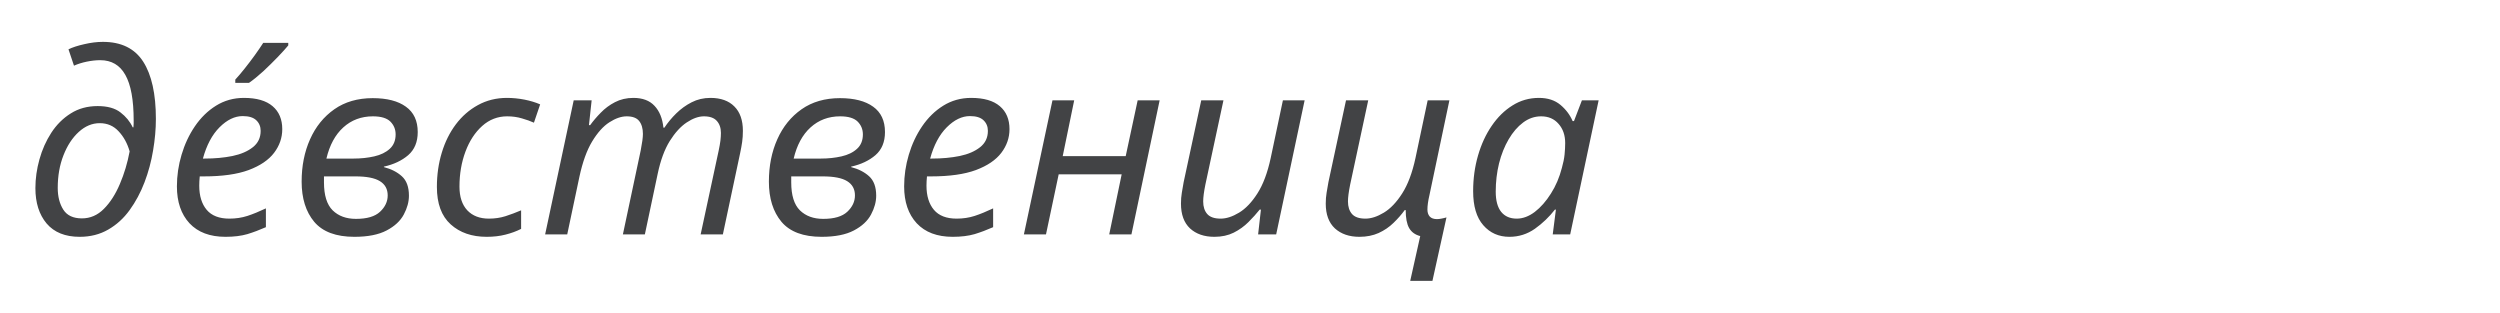
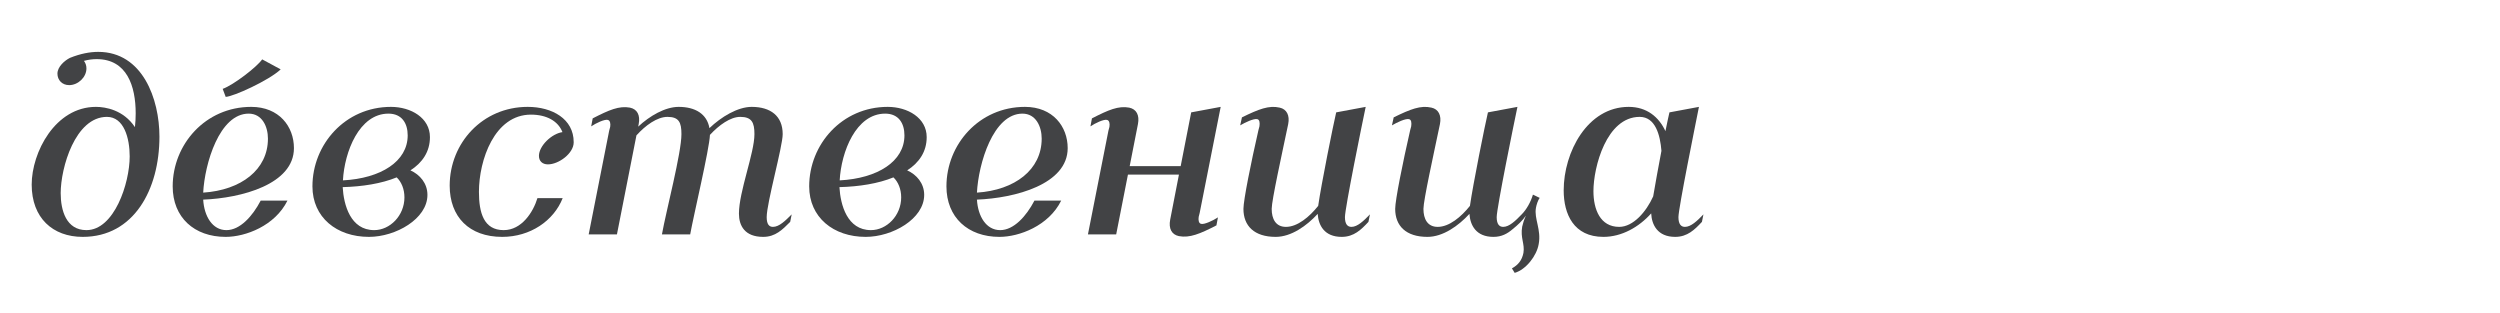
- <svg xmlns="http://www.w3.org/2000/svg" width="320" height="40">
-   <text fill="#424345" fill-rule="evenodd" font-family="Apium-cyrillic-11-MediumItalic, Apium-cyrillic-11" font-size="32" font-style="italic" font-weight="400">
-     <tspan x="3" y="30">де́вственица</tspan>
-   </text>
+ <svg xmlns="http://www.w3.org/2000/svg" width="320px" height="40px" viewBox="0 0 320 40" version="1.1">
+   <g id="_exports" stroke="none" stroke-width="1" fill="none" fill-rule="evenodd">
+     <g id="Apium" transform="translate(-701, -896)">
+       <g id="apium-styles" transform="translate(0, 686)">
+         <g id="apium-cyrillic-medium-italic" transform="translate(701, 210)">
+           <rect id="Rectangle-Copy-18" fill="#F7DF88" opacity="0" x="0" y="0" width="320" height="40" />
+           <g transform="translate(4.056, 6.64)" fill="#424345" fill-rule="nonzero">
+             <path d="M6.528,23.68 C13.088,23.68 16.352,17.6 16.352,10.848 C16.352,6.048 14.208,0 8.512,0 C7.456,0 6.24,0.224 4.896,0.768 C4.192,1.12 3.296,1.92 3.296,2.784 C3.296,3.616 3.904,4.256 4.8,4.256 C5.92,4.256 7.008,3.264 7.008,2.112 C7.008,1.728 6.88,1.408 6.688,1.152 C7.264,0.992 7.808,0.928 8.32,0.928 C12.192,0.928 13.312,4.384 13.312,7.872 C13.312,8.448 13.28,9.056 13.216,9.632 C11.744,7.424 9.44,7.04 8.224,7.04 C3.008,7.04 0,12.864 0,16.992 C0,21.248 2.688,23.68 6.528,23.68 Z M3.712,18.08 C3.712,14.848 5.568,8.32 9.632,8.32 C11.808,8.32 12.544,11.04 12.544,13.376 C12.544,16.832 10.56,22.816 7.008,22.816 C4.416,22.816 3.712,20.288 3.712,18.08 Z" id="Shape" />
+             <path d="M24.832,23.68 C27.36,23.68 31.136,22.272 32.736,19.04 L29.312,19.04 C28.256,21.056 26.656,22.816 24.928,22.816 C23.136,22.816 22.08,21.056 21.952,18.912 C26.816,18.72 33.568,16.96 33.568,12.32 C33.568,9.568 31.68,7.04 28.096,7.04 C22.24,7.04 18.048,11.84 18.048,17.216 C18.048,21.184 20.8,23.68 24.832,23.68 Z M21.952,18.016 C22.144,14.304 24.032,7.904 27.776,7.904 C29.504,7.904 30.24,9.568 30.24,11.104 C30.24,15.072 26.816,17.696 21.952,18.016 Z" id="Shape" />
+             <path d="M24.448,4.736 L24.832,5.76 C25.792,5.728 30.336,3.68 31.872,2.24 L29.504,0.96 C28.8,1.952 25.856,4.224 24.448,4.736 Z" id="Path" />
+             <path d="M43.168,23.68 C46.592,23.68 50.656,21.376 50.656,18.304 C50.656,16.832 49.696,15.712 48.48,15.168 C50.016,14.176 50.976,12.768 50.976,10.912 C50.976,8.448 48.544,7.04 45.984,7.04 C40.128,7.04 35.936,11.84 35.936,17.216 C35.936,21.184 39.04,23.68 43.168,23.68 Z M39.808,17.312 C42.304,17.248 44.768,16.864 46.72,16.064 C47.328,16.64 47.712,17.568 47.712,18.624 C47.712,20.96 45.856,22.816 43.84,22.816 C40.8,22.816 39.936,19.584 39.808,17.312 Z M39.84,16.448 C40.032,12.8 41.92,7.904 45.664,7.904 C47.392,7.904 48.128,9.152 48.128,10.688 C48.128,14.016 44.704,16.192 39.84,16.448 Z" id="Shape" />
+             <path d="M60.224,23.68 C63.808,23.68 66.816,21.632 67.968,18.72 L64.736,18.72 C64.192,20.512 62.72,22.816 60.416,22.816 C57.856,22.816 57.248,20.576 57.248,17.92 C57.248,13.856 59.232,8.032 63.904,8.032 C65.92,8.032 67.392,8.864 67.936,10.272 C66.56,10.464 64.928,12.032 64.928,13.312 C64.928,13.984 65.376,14.4 66.08,14.4 C67.456,14.4 69.376,12.992 69.376,11.584 L69.376,11.552 C69.376,8.576 66.624,7.04 63.488,7.04 C57.696,7.04 53.504,11.68 53.504,17.12 C53.504,21.12 56,23.68 60.224,23.68 Z" id="Path" />
+             <path d="M93.632,23.68 C95.2,23.68 96.096,22.752 97.088,21.76 L97.28,20.8 C96.48,21.6 95.68,22.4 94.88,22.4 C94.4,22.4 94.08,22.08 94.08,21.152 C94.08,19.328 96.128,12.128 96.128,10.528 C96.128,8.192 94.56,7.04 92.16,7.04 C90.368,7.04 88.256,8.32 86.752,9.76 C86.432,7.936 84.928,7.04 82.816,7.04 C81.088,7.04 79.104,8.192 77.632,9.568 L77.696,9.248 C77.92,8.096 77.504,7.328 76.576,7.136 C75.2,6.88 73.92,7.424 71.808,8.512 L71.616,9.536 C72.224,9.12 73.312,8.608 73.728,8.704 C74.048,8.768 74.112,9.184 74.048,9.6 L73.92,10.08 L71.296,23.36 L74.912,23.36 L77.408,10.688 C78.56,9.408 80.064,8.32 81.376,8.32 C82.848,8.32 83.168,9.024 83.168,10.528 C83.168,12.96 81.216,20.32 80.672,23.36 L84.288,23.36 C84.704,21.024 86.752,12.416 86.816,10.624 C87.968,9.376 89.44,8.32 90.688,8.32 C92.16,8.32 92.512,9.024 92.512,10.528 C92.512,12.96 90.528,17.888 90.528,20.704 C90.528,22.24 91.264,23.68 93.632,23.68 Z" id="Path" />
+             <path d="M106.752,23.68 C110.176,23.68 114.24,21.376 114.24,18.304 C114.24,16.832 113.28,15.712 112.064,15.168 C113.6,14.176 114.56,12.768 114.56,10.912 C114.56,8.448 112.128,7.04 109.568,7.04 C103.712,7.04 99.52,11.84 99.52,17.216 C99.52,21.184 102.624,23.68 106.752,23.68 Z M103.392,17.312 C105.888,17.248 108.352,16.864 110.304,16.064 C110.912,16.64 111.296,17.568 111.296,18.624 C111.296,20.96 109.44,22.816 107.424,22.816 C104.384,22.816 103.52,19.584 103.392,17.312 Z M103.424,16.448 C103.616,12.8 105.504,7.904 109.248,7.904 C110.976,7.904 111.712,9.152 111.712,10.688 C111.712,14.016 108.288,16.192 103.424,16.448 Z" id="Shape" />
+             <path d="M123.872,23.68 C126.4,23.68 130.176,22.272 131.776,19.04 L128.352,19.04 C127.296,21.056 125.696,22.816 123.968,22.816 C122.176,22.816 121.12,21.056 120.992,18.912 C125.856,18.72 132.608,16.96 132.608,12.32 C132.608,9.568 130.72,7.04 127.136,7.04 C121.28,7.04 117.088,11.84 117.088,17.216 C117.088,21.184 119.84,23.68 123.872,23.68 Z M120.992,18.016 C121.184,14.304 123.072,7.904 126.816,7.904 C128.544,7.904 129.28,9.568 129.28,11.104 C129.28,15.072 125.856,17.696 120.992,18.016 Z" id="Shape" />
+             <path d="M152.192,7.04 L148.416,7.744 L147.072,14.624 L140.544,14.624 L141.6,9.248 C141.824,8.096 141.408,7.328 140.48,7.136 C139.104,6.88 137.824,7.424 135.712,8.512 L135.52,9.536 C136.128,9.12 137.216,8.608 137.632,8.704 C137.952,8.768 138.016,9.184 137.952,9.6 L137.824,10.08 L135.2,23.36 L138.816,23.36 L140.32,15.712 L146.848,15.712 L145.728,21.472 C145.504,22.624 145.92,23.392 146.848,23.584 C148.224,23.84 149.536,23.296 151.648,22.208 L151.84,21.184 C151.2,21.6 150.112,22.112 149.696,22.016 C149.376,21.952 149.312,21.536 149.376,21.12 L149.504,20.608 L152.192,7.04 Z" id="Path" />
+             <path d="M159.232,23.68 C161.216,23.68 163.2,22.272 164.608,20.736 C164.704,22.176 165.44,23.68 167.68,23.68 C169.248,23.68 170.176,22.752 171.104,21.76 L171.296,20.8 C170.496,21.632 169.696,22.4 168.928,22.4 C168.448,22.4 168.096,22.08 168.096,21.152 C168.096,20 170.304,9.152 170.752,7.04 L166.976,7.744 C166.624,9.216 165.056,16.992 164.672,19.712 C163.552,21.12 162.016,22.4 160.544,22.4 C159.232,22.4 158.72,21.376 158.72,20.096 C158.72,19.008 160,13.216 160.832,9.248 C161.056,8.128 160.64,7.328 159.744,7.136 C158.368,6.816 157.056,7.328 154.912,8.384 L154.688,9.408 C155.328,9.024 156.416,8.512 156.864,8.608 C157.184,8.672 157.216,9.088 157.152,9.536 L157.024,10.016 C156.064,14.208 155.104,18.976 155.104,20.096 C155.104,22.272 156.48,23.68 159.232,23.68 Z" id="Path" />
+             <path d="M178.656,23.68 C180.64,23.68 182.624,22.272 184.032,20.736 C184.128,22.176 184.864,23.68 187.104,23.68 C188.16,23.68 188.896,23.264 189.568,22.688 C190.24,22.144 190.816,21.6 191.264,20.96 C191.008,21.504 190.88,21.952 190.784,22.368 C190.528,23.808 191.136,24.576 190.944,25.728 C190.752,26.688 190.272,27.264 189.472,27.712 L189.824,28.288 C191.264,27.872 192.64,26.112 192.896,24.608 C193.248,22.752 192.288,21.344 192.544,19.968 C192.608,19.584 192.8,18.976 193.024,18.688 L192.16,18.272 C191.872,19.232 191.328,20.192 190.72,20.8 C189.92,21.632 189.12,22.4 188.352,22.4 C187.872,22.4 187.52,22.08 187.52,21.152 C187.52,20 189.728,9.152 190.176,7.04 L186.4,7.744 C186.048,9.216 184.48,16.992 184.096,19.712 C182.976,21.12 181.44,22.4 179.968,22.4 C178.656,22.4 178.144,21.376 178.144,20.096 C178.144,19.008 179.424,13.216 180.256,9.248 C180.48,8.128 180.064,7.328 179.168,7.136 C177.792,6.816 176.48,7.328 174.336,8.384 L174.112,9.408 C174.752,9.024 175.84,8.512 176.288,8.608 C176.608,8.672 176.64,9.088 176.576,9.536 L176.448,10.016 C175.488,14.208 174.528,18.976 174.528,20.096 C174.528,22.272 175.904,23.68 178.656,23.68 Z" id="Path" />
+             <path d="M201.184,23.68 C203.52,23.68 205.728,22.432 207.296,20.672 C207.36,22.112 208.096,23.68 210.368,23.68 C211.936,23.68 212.864,22.752 213.792,21.76 L213.984,20.8 C213.184,21.632 212.384,22.4 211.616,22.4 C211.136,22.4 210.784,22.08 210.784,21.152 C210.784,20 212.992,9.152 213.408,7.04 L209.632,7.744 C209.536,8.16 209.344,9.024 209.12,10.144 C208.288,8.352 206.752,7.04 204.416,7.04 C199.136,7.04 196.096,12.832 196.096,17.728 C196.096,20.768 197.376,23.68 201.184,23.68 Z M199.904,17.824 C199.904,14.752 201.568,8.32 205.824,8.32 C207.84,8.32 208.448,10.656 208.608,12.672 C208.224,14.72 207.808,16.928 207.552,18.496 C206.656,20.48 204.992,22.4 203.2,22.4 C200.768,22.4 199.904,20.16 199.904,17.824 Z" id="Shape" />
+           </g>
+         </g>
+       </g>
+     </g>
+   </g>
</svg>
